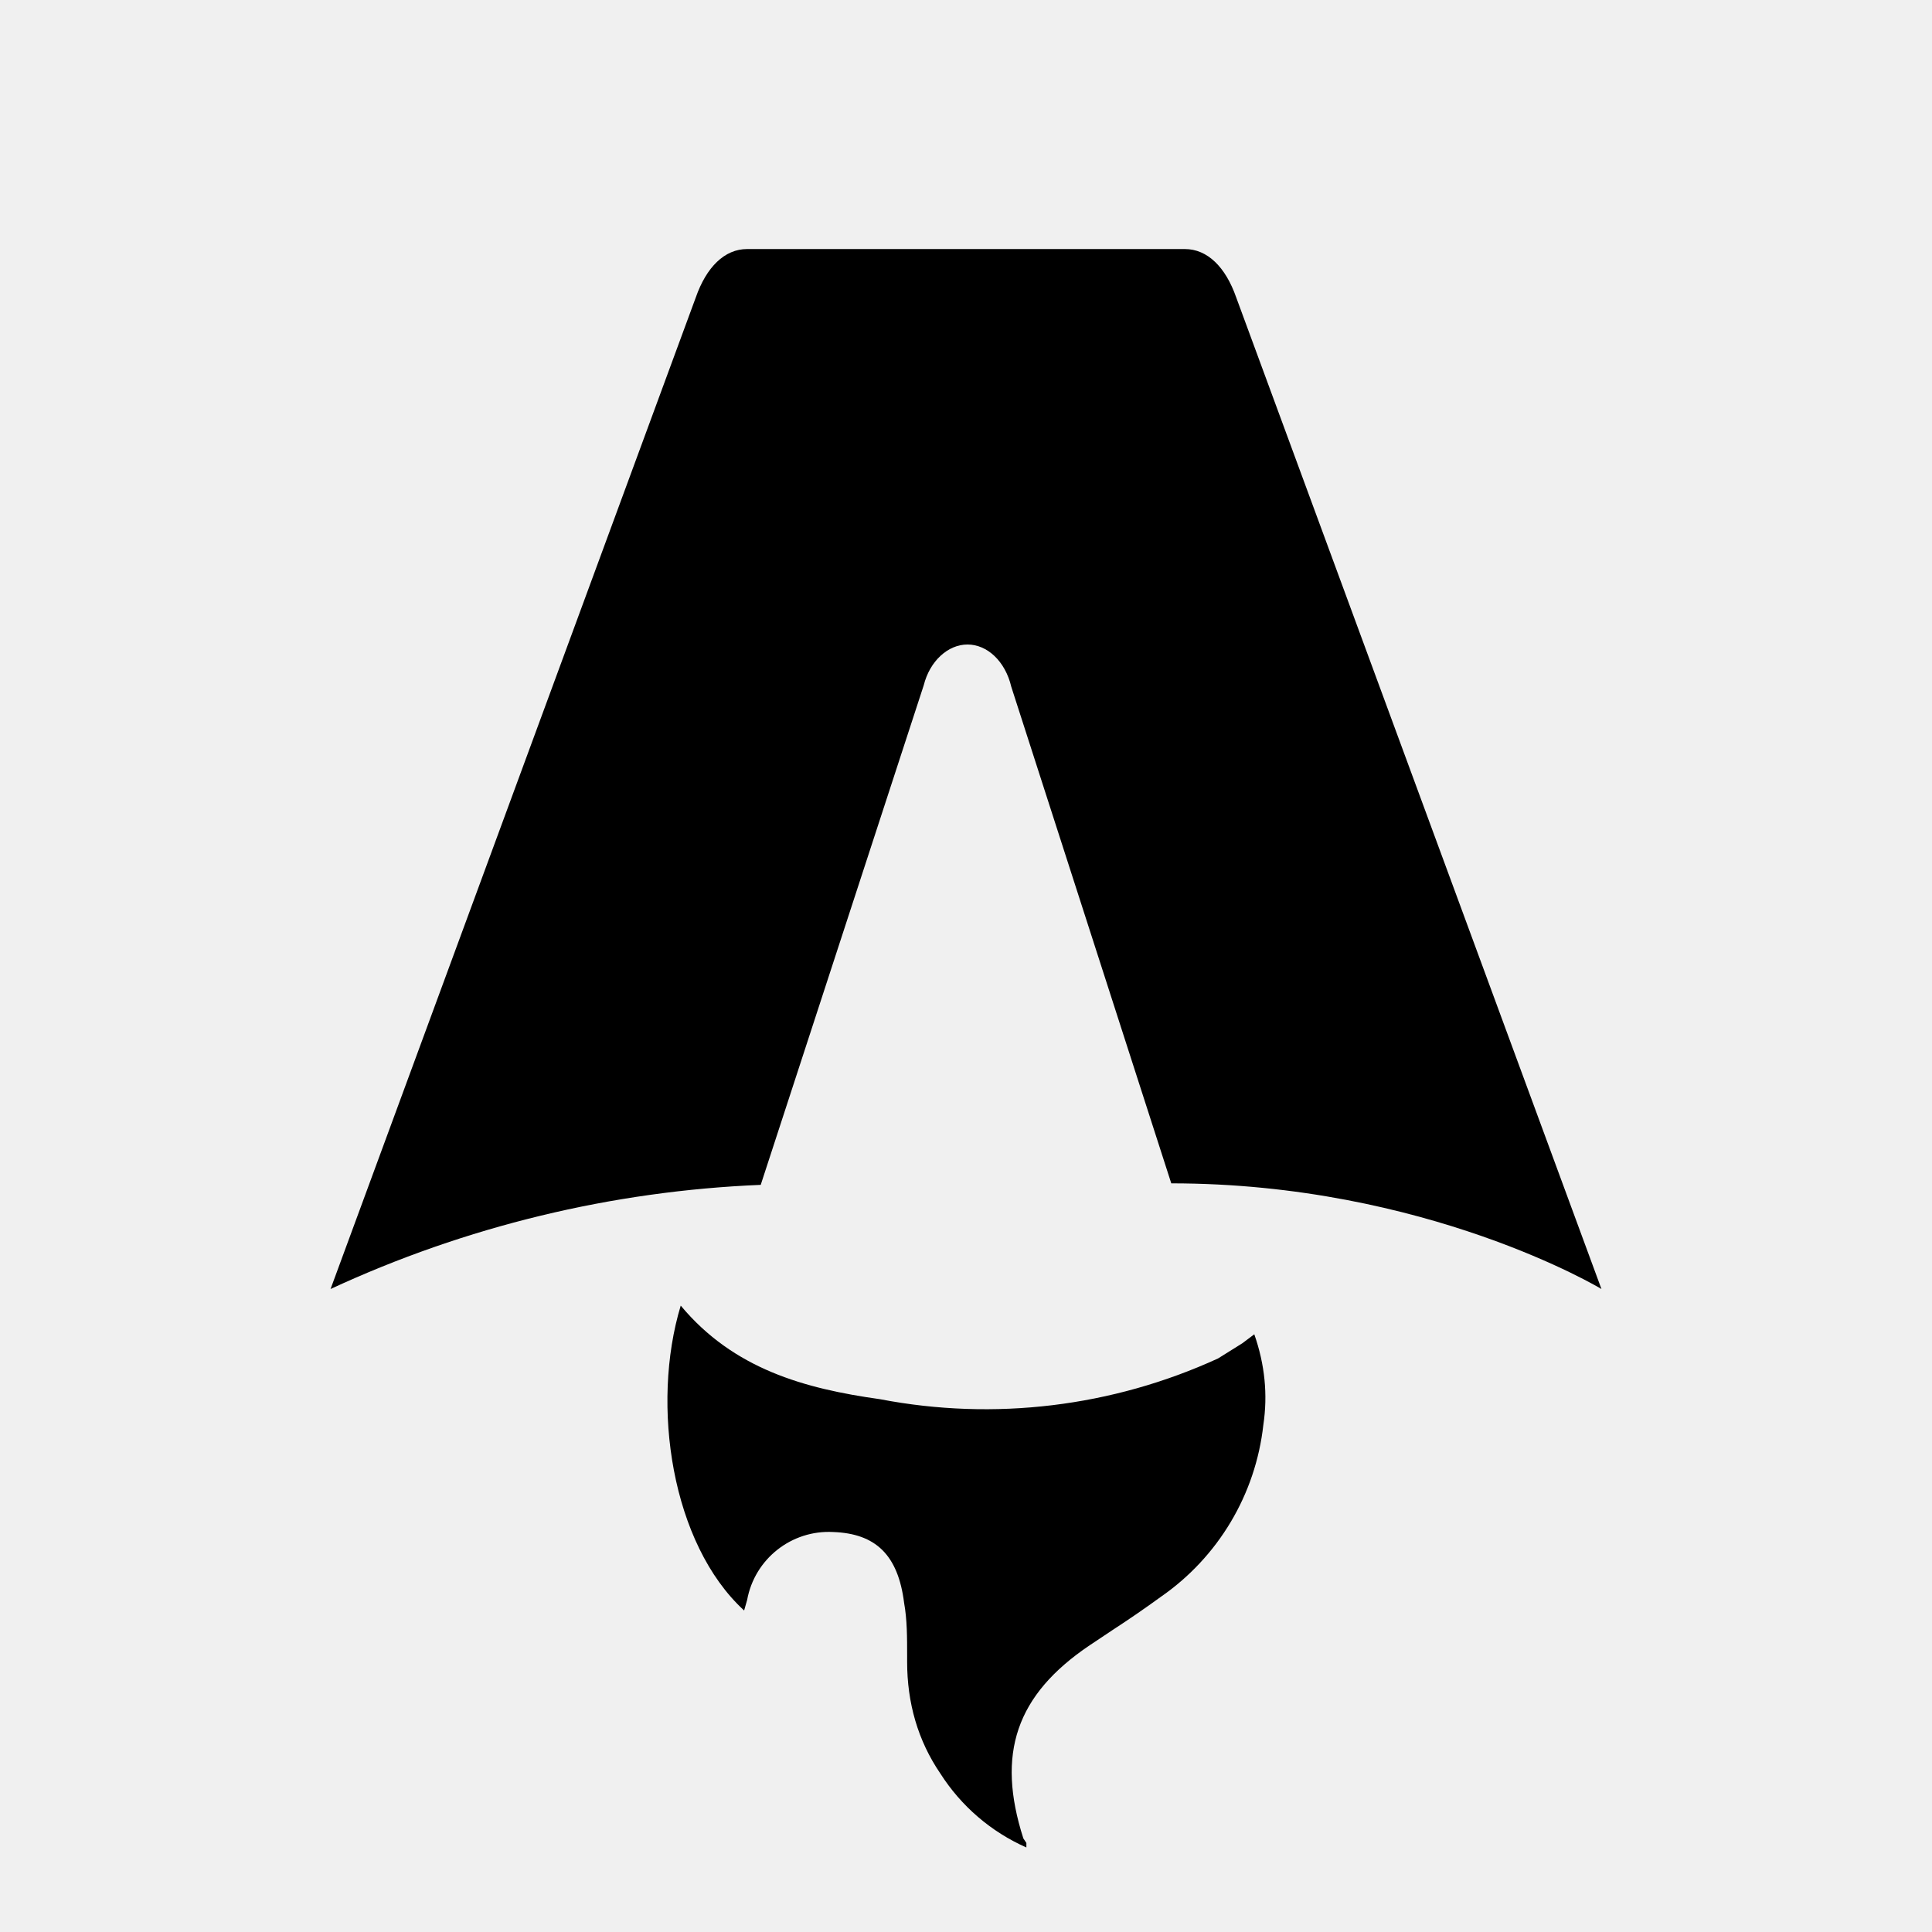
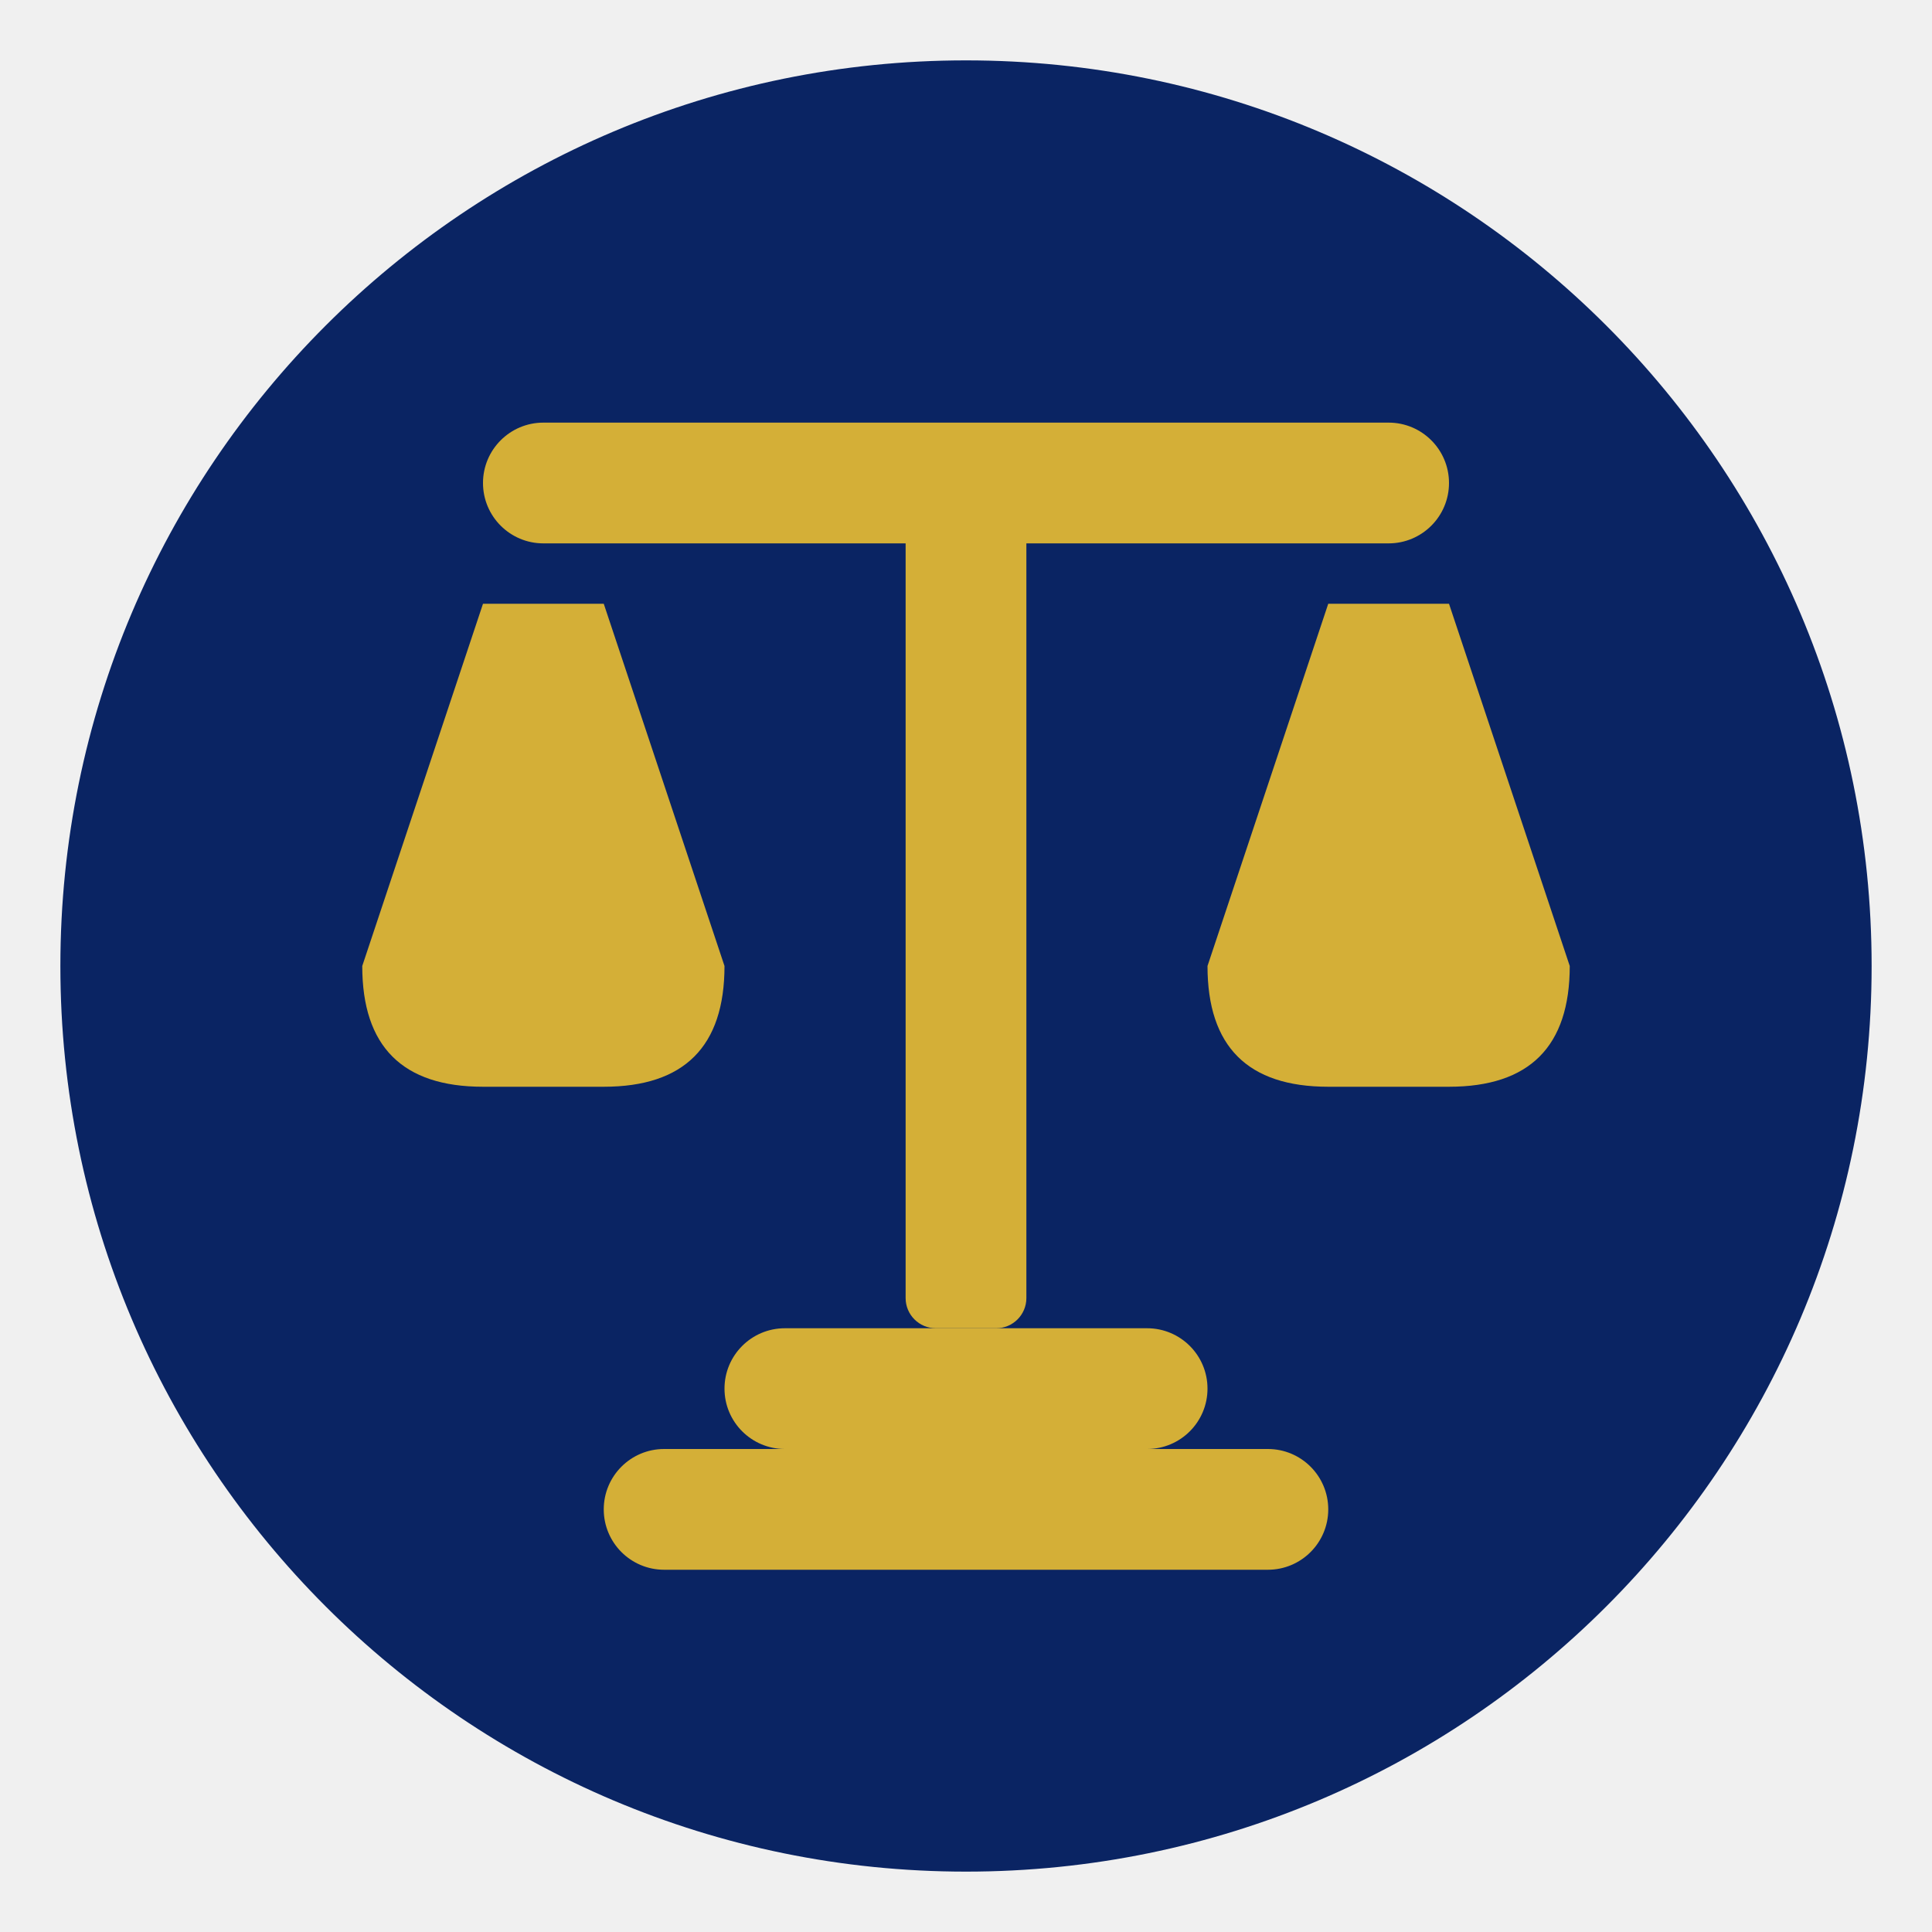
- <svg xmlns="http://www.w3.org/2000/svg" fill="none" viewBox="0 0 128 128">
-   <path d="M50.4 78.5a75.1 75.1 0 0 0-28.5 6.9l24.2-65.7c.7-2 1.9-3.2 3.4-3.2h29c1.5 0 2.7 1.2 3.4 3.2l24.2 65.7s-11.6-7-28.5-7L67 45.5c-.4-1.7-1.6-2.8-2.9-2.8-1.3 0-2.5 1.1-2.9 2.7L50.4 78.5Zm-1.1 28.2Zm-4.2-20.2c-2 6.6-.6 15.8 4.2 20.2a17.5 17.5 0 0 1 .2-.7 5.5 5.5 0 0 1 5.7-4.5c2.8.1 4.3 1.5 4.7 4.7.2 1.1.2 2.3.2 3.5v.4c0 2.7.7 5.2 2.2 7.4a13 13 0 0 0 5.7 4.9v-.3l-.2-.3c-1.8-5.6-.5-9.5 4.4-12.8l1.5-1a73 73 0 0 0 3.2-2.2 16 16 0 0 0 6.8-11.4c.3-2 .1-4-.6-6l-.8.6-1.6 1a37 37 0 0 1-22.4 2.7c-5-.7-9.7-2-13.2-6.2Z" />
-   <style>
-         path { fill: #000; }
-         @media (prefers-color-scheme: dark) {
-             path { fill: #FFF; }
-         }
-     </style>
+ <svg xmlns="http://www.w3.org/2000/svg" viewBox="0 0 32 32">
+   <circle cx="16" cy="16" r="15" fill="#0A2463" />
+   <g fill="#D4AF37">
+     <rect x="15" y="8" width="2" height="14" rx="0.5" />
+     <rect x="8" y="7" width="16" height="2" rx="1" />
+     <path d="M8 10 L6 16 Q6 18 8 18 L10 18 Q12 18 12 16 L10 10 Z" />
+     <path d="M22 10 L20 16 Q20 18 22 18 L24 18 Q26 18 26 16 L24 10 Z" />
+     <rect x="12" y="22" width="8" height="2" rx="1" />
+     <rect x="10" y="24" width="12" height="2" rx="1" />
+   </g>
</svg>
